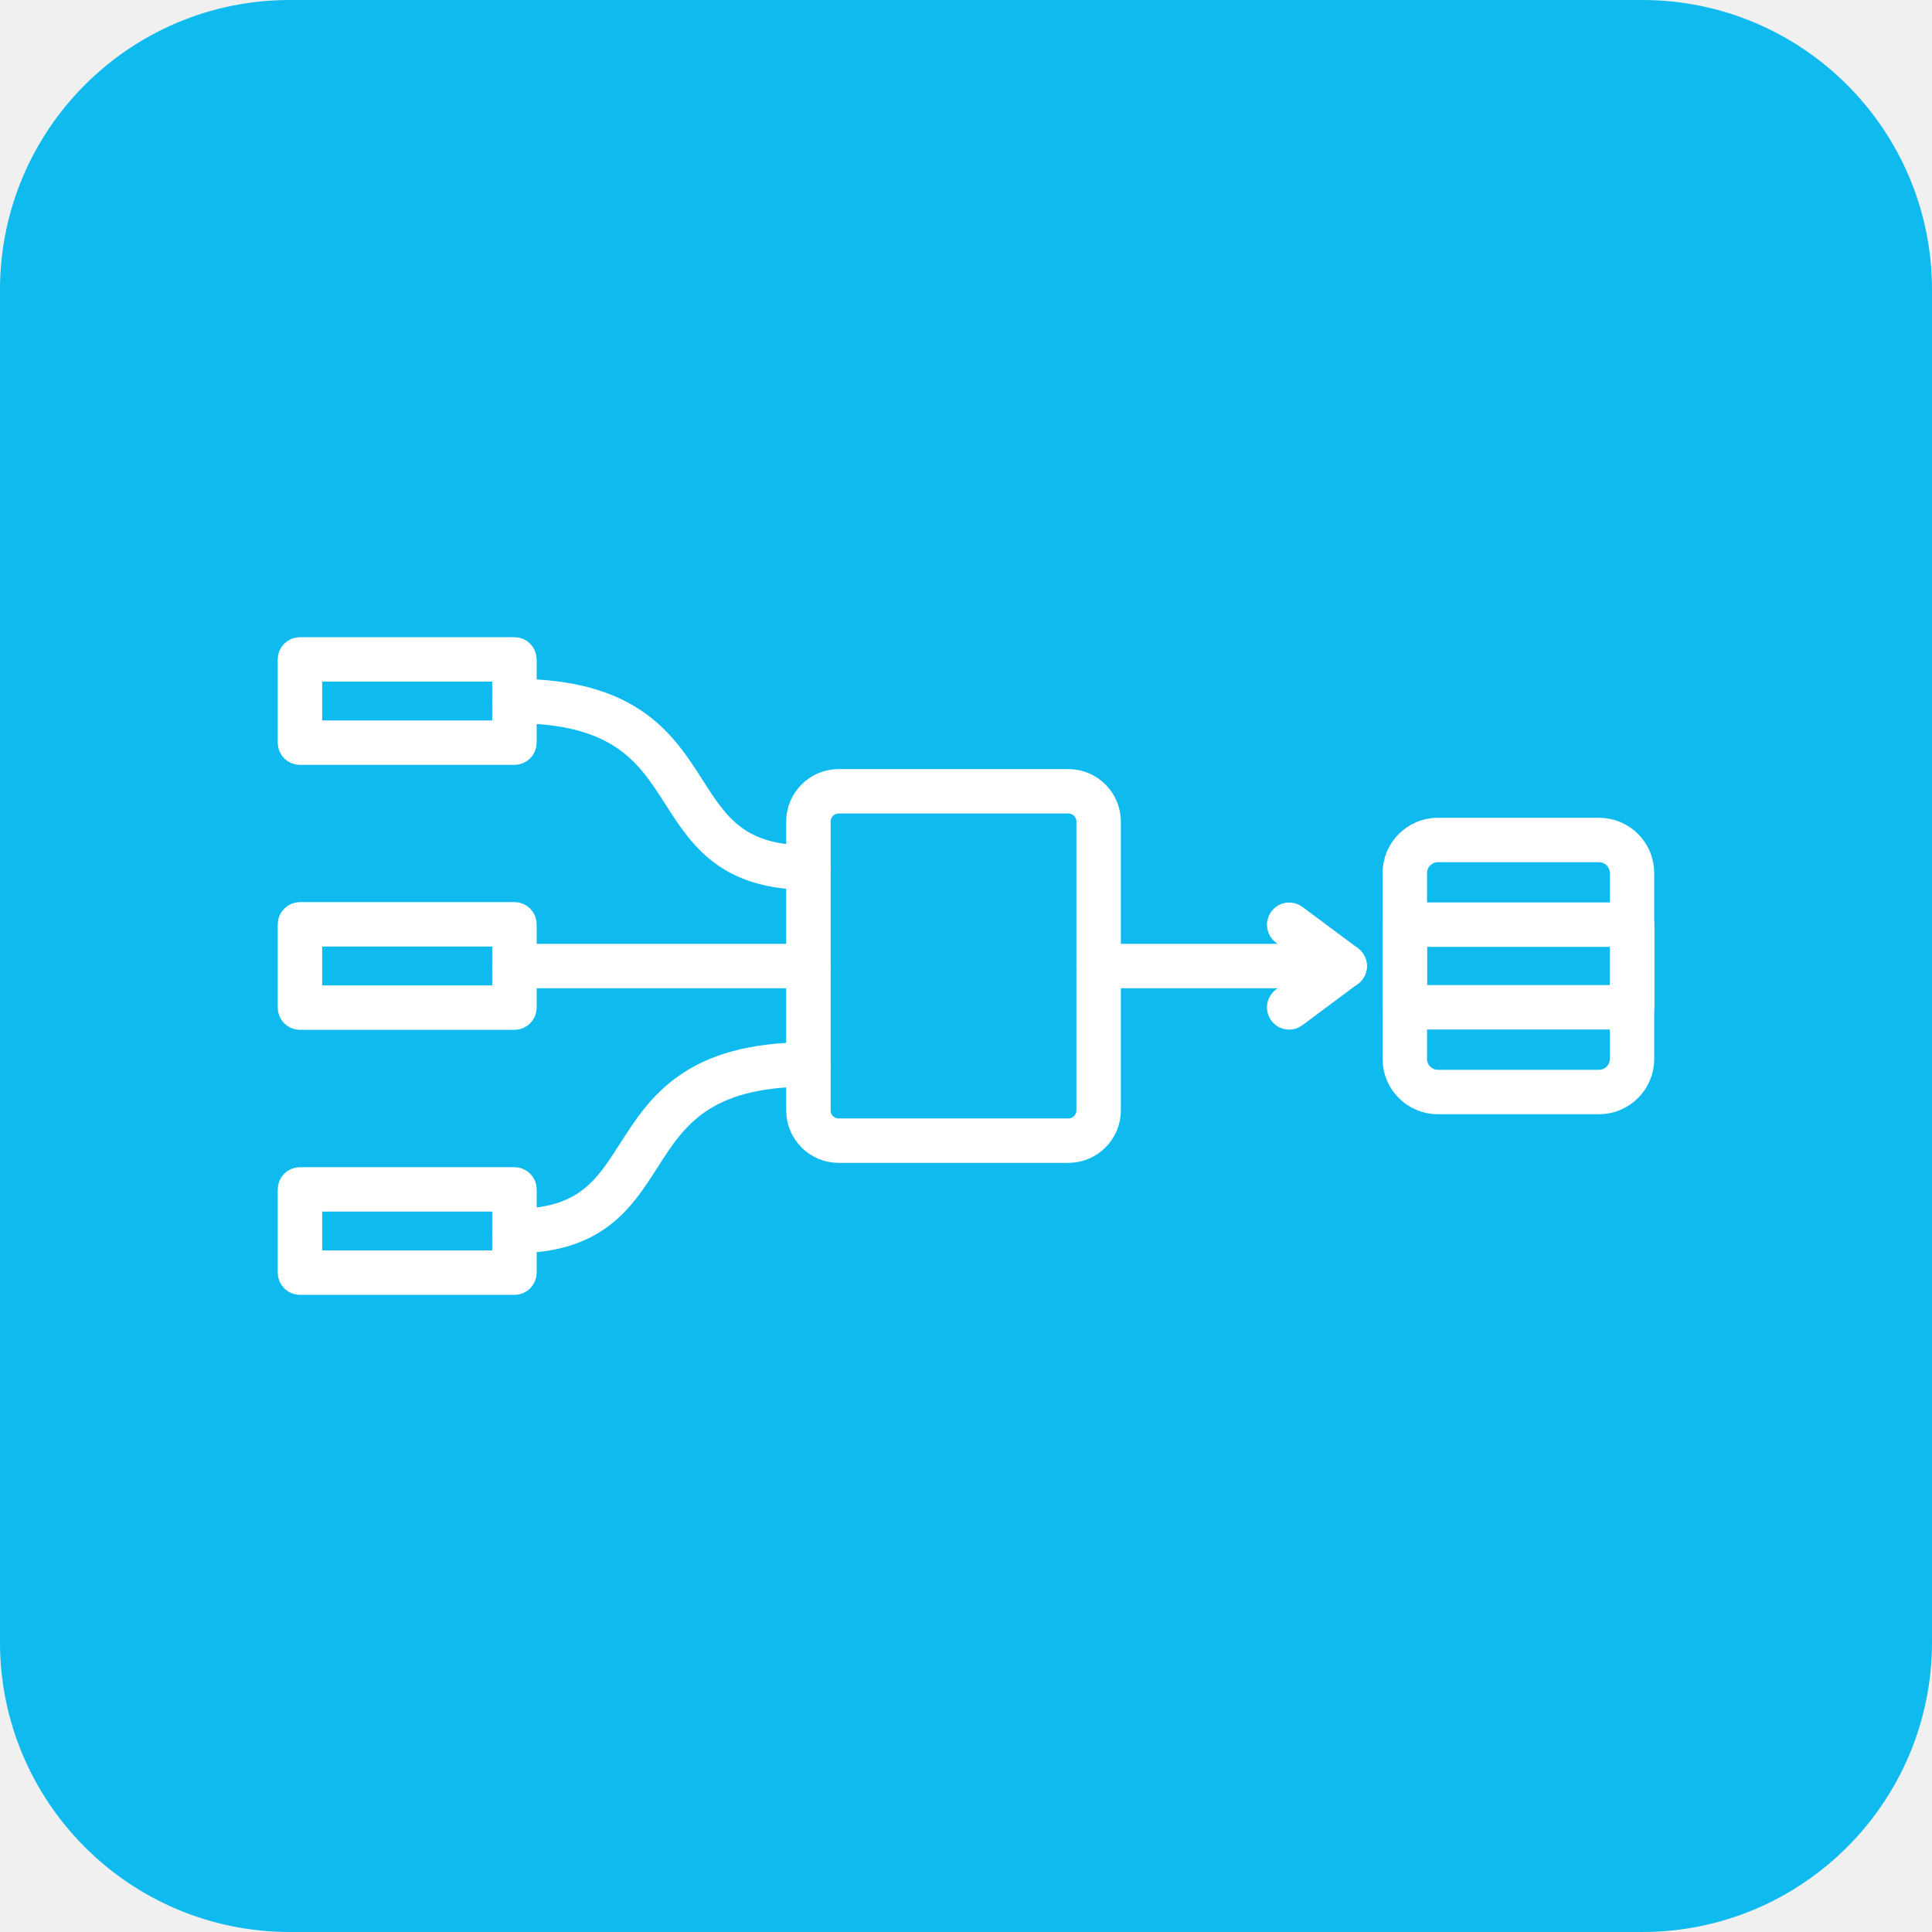
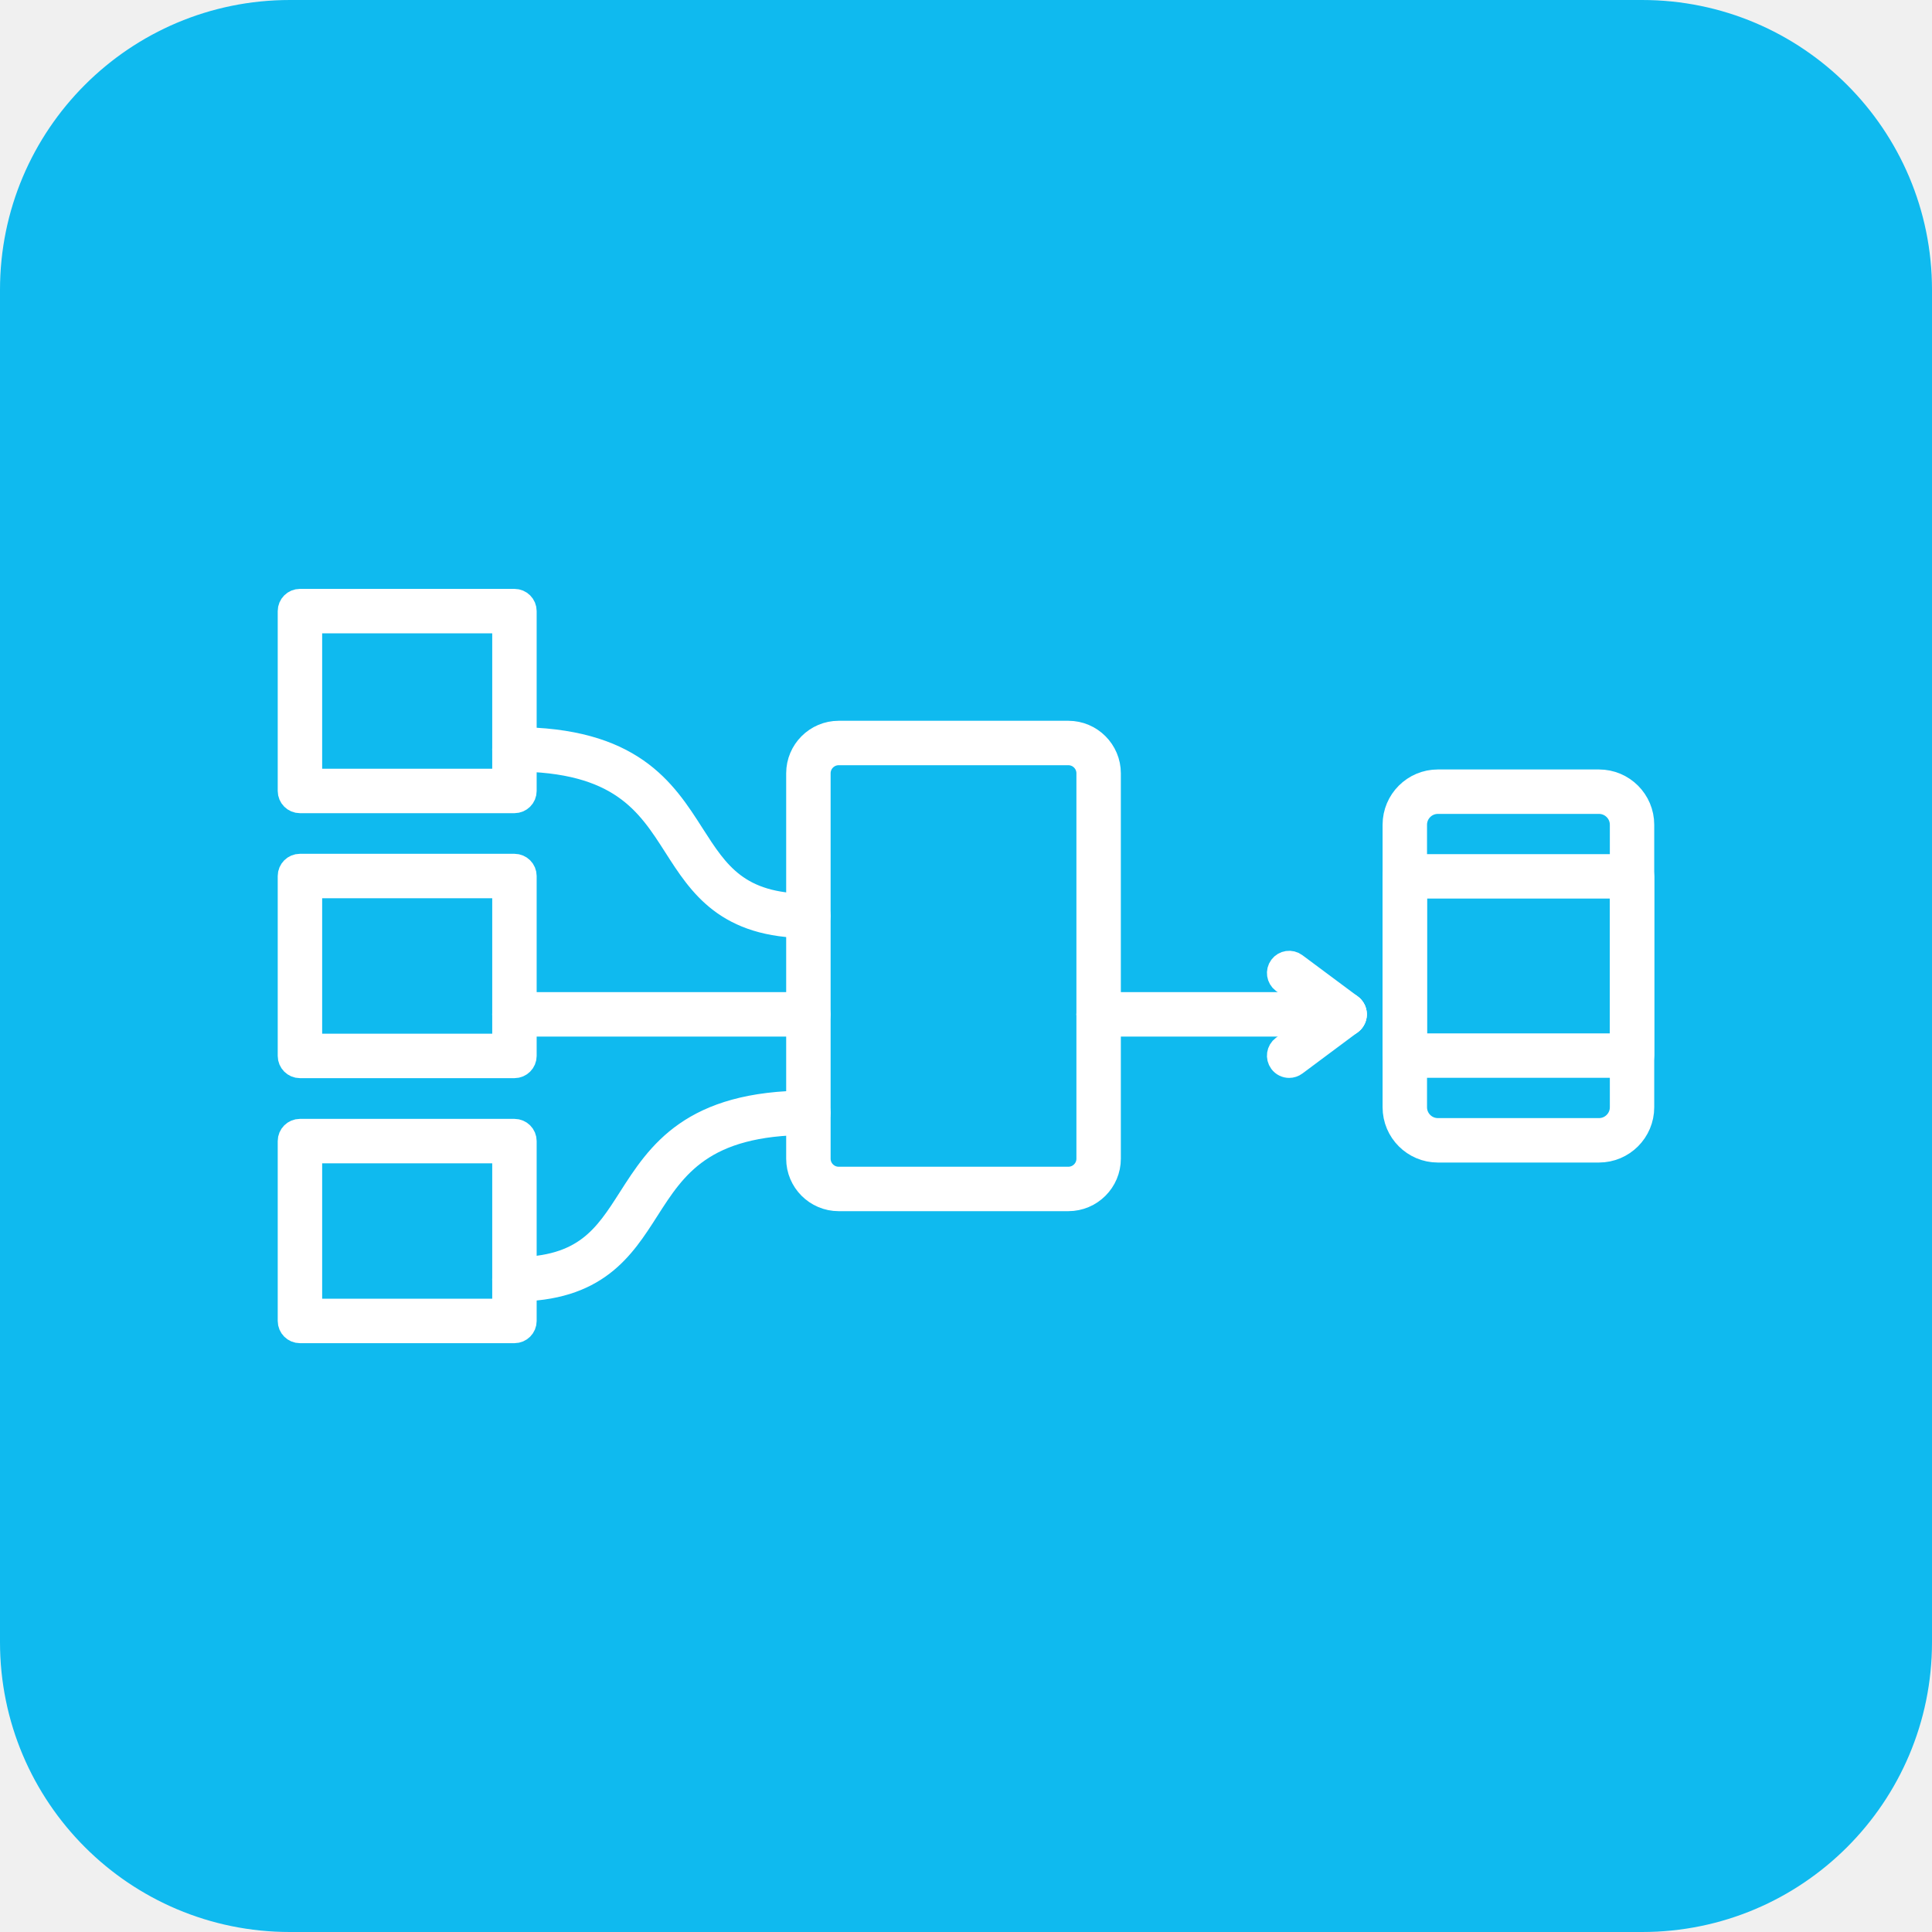
<svg xmlns="http://www.w3.org/2000/svg" width="40" height="40" viewBox="0 0 40 40" fill="none">
  <rect x="0.5" y="0.5" width="39" height="39" rx="5.5" fill="#0FBAEF" />
  <rect x="0.5" y="0.5" width="39" height="39" rx="5.5" stroke="#0FBAEF" />
-   <path d="M33.105 22.819H29.769C29.276 22.819 28.875 22.417 28.875 21.925V18.075C28.875 17.582 29.276 17.181 29.769 17.181H33.105C33.599 17.181 33.999 17.582 33.999 18.075V21.925C33.999 22.418 33.598 22.819 33.105 22.819ZM29.769 17.601C29.508 17.601 29.295 17.814 29.295 18.075V21.925C29.295 22.186 29.508 22.399 29.769 22.399H33.105C33.367 22.399 33.58 22.186 33.58 21.925V18.075C33.58 17.814 33.367 17.601 33.105 17.601H29.769Z" fill="white" stroke="white" stroke-width="0.5" />
-   <path d="M33.79 21.065H29.085C28.969 21.065 28.875 20.971 28.875 20.855V19.144C28.875 19.028 28.969 18.934 29.085 18.934H33.79C33.906 18.934 34 19.028 34 19.144V20.855C34 20.971 33.906 21.065 33.79 21.065ZM29.295 20.645H33.58V19.354H29.295V20.645Z" fill="white" stroke="white" stroke-width="0.5" />
-   <path d="M10.651 15.586H6.21C6.094 15.586 6 15.492 6 15.376V13.652C6 13.536 6.094 13.442 6.21 13.442H10.651C10.767 13.442 10.861 13.536 10.861 13.652V15.376C10.861 15.492 10.767 15.586 10.651 15.586ZM6.42 15.166H10.441V13.862H6.42V15.166Z" fill="white" stroke="white" stroke-width="0.5" />
-   <path d="M10.651 21.072H6.21C6.094 21.072 6 20.977 6 20.862V19.137C6 19.021 6.094 18.927 6.21 18.927H10.651C10.767 18.927 10.861 19.021 10.861 19.137V20.862C10.861 20.977 10.767 21.072 10.651 21.072ZM6.42 20.652H10.441V19.347H6.42V20.652Z" fill="white" stroke="white" stroke-width="0.5" />
-   <path d="M10.651 26.559H6.21C6.094 26.559 6 26.465 6 26.349V24.625C6 24.509 6.094 24.415 6.21 24.415H10.651C10.767 24.415 10.861 24.509 10.861 24.625V26.349C10.861 26.465 10.767 26.559 10.651 26.559ZM6.42 26.139H10.441V24.835H6.42V26.139Z" fill="white" stroke="white" stroke-width="0.5" />
-   <path d="M22.118 23.826H17.364C16.903 23.826 16.527 23.451 16.527 22.989V17.01C16.527 16.549 16.903 16.173 17.364 16.173H22.119C22.58 16.173 22.956 16.549 22.956 17.01V22.989C22.956 23.451 22.58 23.826 22.118 23.826ZM17.364 16.593C17.134 16.593 16.947 16.78 16.947 17.01V22.989C16.947 23.219 17.134 23.406 17.364 23.406H22.119C22.349 23.406 22.536 23.219 22.536 22.989V17.01C22.536 16.78 22.349 16.593 22.119 16.593H17.364Z" fill="white" stroke="white" stroke-width="0.5" />
-   <path d="M16.736 20.211H10.649C10.534 20.211 10.44 20.117 10.44 20.001C10.44 19.885 10.534 19.791 10.649 19.791H16.736C16.852 19.791 16.946 19.885 16.946 20.001C16.946 20.117 16.852 20.211 16.736 20.211Z" fill="white" stroke="white" stroke-width="0.5" />
-   <path d="M16.736 18.172C15.046 18.172 14.507 17.33 13.986 16.515C13.423 15.634 12.84 14.724 10.649 14.724C10.534 14.724 10.44 14.63 10.44 14.514C10.44 14.398 10.534 14.304 10.649 14.304C13.07 14.304 13.745 15.359 14.339 16.289C14.842 17.074 15.275 17.753 16.736 17.753C16.852 17.753 16.946 17.847 16.946 17.963C16.946 18.078 16.852 18.172 16.736 18.172Z" fill="white" stroke="white" stroke-width="0.5" />
-   <path d="M10.649 25.697C10.534 25.697 10.44 25.603 10.44 25.487C10.44 25.371 10.534 25.277 10.649 25.277C12.11 25.277 12.544 24.599 13.046 23.813C13.641 22.883 14.316 21.829 16.736 21.829C16.852 21.829 16.946 21.923 16.946 22.039C16.946 22.154 16.852 22.249 16.736 22.249C14.546 22.249 13.963 23.159 13.4 24.04C12.879 24.855 12.34 25.697 10.649 25.697Z" fill="white" stroke="white" stroke-width="0.5" />
-   <path d="M27.839 20.211H22.745C22.629 20.211 22.535 20.117 22.535 20.001C22.535 19.885 22.629 19.791 22.745 19.791H27.839C27.955 19.791 28.049 19.885 28.049 20.001C28.049 20.117 27.955 20.211 27.839 20.211Z" fill="white" stroke="white" stroke-width="0.5" />
-   <path d="M27.839 20.21C27.796 20.21 27.752 20.197 27.714 20.169L26.565 19.314C26.472 19.244 26.453 19.113 26.522 19.02C26.591 18.927 26.723 18.907 26.816 18.977L27.965 19.832C28.058 19.901 28.077 20.033 28.008 20.126C27.967 20.181 27.904 20.21 27.839 20.21Z" fill="white" stroke="white" stroke-width="0.5" />
-   <path d="M26.691 21.067C26.627 21.067 26.564 21.038 26.522 20.982C26.453 20.889 26.472 20.757 26.565 20.688L27.714 19.833C27.807 19.763 27.939 19.783 28.008 19.876C28.077 19.969 28.058 20.1 27.965 20.169L26.816 21.025C26.778 21.053 26.734 21.067 26.691 21.067Z" fill="white" stroke="white" stroke-width="0.5" />
+   <path d="M33.105 23.819H29.769C29.276 23.819 28.875 23.417 28.875 22.925V17.075C28.875 16.582 29.276 16.181 29.769 16.181H33.105C33.599 16.181 33.999 16.582 33.999 17.075V22.925C33.999 23.418 33.598 23.819 33.105 23.819ZM29.769 16.601C29.508 16.601 29.295 16.814 29.295 17.075V22.925C29.295 23.186 29.508 23.399 29.769 23.399H33.105C33.367 23.399 33.58 23.186 33.58 22.925V17.075C33.58 16.814 33.367 16.601 33.105 16.601H29.769Z" fill="white" stroke="white" stroke-width="0.5" />
+   <path d="M33.79 22.065H29.085C28.969 22.065 28.875 21.971 28.875 21.855V18.144C28.875 18.028 28.969 17.934 29.085 17.934H33.79C33.906 17.934 34 18.028 34 18.144V21.855C34 21.971 33.906 22.065 33.79 22.065ZM29.295 21.645H33.58V18.354H29.295V21.645Z" fill="white" stroke="white" stroke-width="0.5" />
+   <path d="M10.651 16.586H6.21C6.094 16.586 6 16.492 6 16.376V12.652C6 12.536 6.094 12.442 6.21 12.442H10.651C10.767 12.442 10.861 12.536 10.861 12.652V16.376C10.861 16.492 10.767 16.586 10.651 16.586ZM6.42 16.166H10.441V12.862H6.42V16.166Z" fill="white" stroke="white" stroke-width="0.5" />
+   <path d="M10.651 22.072H6.21C6.094 22.072 6 21.977 6 21.862V18.137C6 18.021 6.094 17.927 6.21 17.927H10.651C10.767 17.927 10.861 18.021 10.861 18.137V21.862C10.861 21.977 10.767 22.072 10.651 22.072ZM6.42 21.652H10.441V18.347H6.42V21.652Z" fill="white" stroke="white" stroke-width="0.5" />
+   <path d="M10.651 27.559H6.21C6.094 27.559 6 27.465 6 27.349V23.625C6 23.509 6.094 23.415 6.21 23.415H10.651C10.767 23.415 10.861 23.509 10.861 23.625V27.349C10.861 27.465 10.767 27.559 10.651 27.559ZM6.42 27.139H10.441V23.835H6.42V27.139Z" fill="white" stroke="white" stroke-width="0.5" />
+   <path d="M22.118 24.826H17.364C16.903 24.826 16.527 24.451 16.527 23.989V16.01C16.527 15.549 16.903 15.173 17.364 15.173H22.119C22.58 15.173 22.956 15.549 22.956 16.01V23.989C22.956 24.451 22.58 24.826 22.118 24.826ZM17.364 15.593C17.134 15.593 16.947 15.78 16.947 16.01V23.989C16.947 24.219 17.134 24.406 17.364 24.406H22.119C22.349 24.406 22.536 24.219 22.536 23.989V16.01C22.536 15.78 22.349 15.593 22.119 15.593H17.364Z" fill="white" stroke="white" stroke-width="0.5" />
+   <path d="M16.736 21.211H10.649C10.534 21.211 10.44 21.117 10.44 21.001C10.44 20.885 10.534 20.791 10.649 20.791H16.736C16.852 20.791 16.946 20.885 16.946 21.001C16.946 21.117 16.852 21.211 16.736 21.211Z" fill="white" stroke="white" stroke-width="0.5" />
+   <path d="M16.736 19.172C15.046 19.172 14.507 18.33 13.986 17.515C13.423 16.634 12.84 15.724 10.649 15.724C10.534 15.724 10.44 15.63 10.44 15.514C10.44 15.398 10.534 15.304 10.649 15.304C13.07 15.304 13.745 16.359 14.339 17.289C14.842 18.074 15.275 18.753 16.736 18.753C16.852 18.753 16.946 18.847 16.946 18.963C16.946 19.078 16.852 19.172 16.736 19.172Z" fill="white" stroke="white" stroke-width="0.5" />
+   <path d="M10.649 26.697C10.534 26.697 10.44 26.603 10.44 26.487C10.44 26.371 10.534 26.277 10.649 26.277C12.11 26.277 12.544 25.599 13.046 24.813C13.641 23.883 14.316 22.829 16.736 22.829C16.852 22.829 16.946 22.923 16.946 23.039C16.946 23.154 16.852 23.249 16.736 23.249C14.546 23.249 13.963 24.159 13.4 25.04C12.879 25.855 12.34 26.697 10.649 26.697Z" fill="white" stroke="white" stroke-width="0.5" />
+   <path d="M27.839 21.211H22.745C22.629 21.211 22.535 21.117 22.535 21.001C22.535 20.885 22.629 20.791 22.745 20.791H27.839C27.955 20.791 28.049 20.885 28.049 21.001C28.049 21.117 27.955 21.211 27.839 21.211Z" fill="white" stroke="white" stroke-width="0.5" />
+   <path d="M27.839 21.21C27.796 21.21 27.752 21.197 27.714 21.169L26.565 20.314C26.472 20.244 26.453 20.113 26.522 20.02C26.591 19.927 26.723 19.907 26.816 19.977L27.965 20.832C28.058 20.901 28.077 21.033 28.008 21.126C27.967 21.181 27.904 21.21 27.839 21.21Z" fill="white" stroke="white" stroke-width="0.5" />
+   <path d="M26.691 22.067C26.627 22.067 26.564 22.038 26.522 21.982C26.453 21.889 26.472 21.757 26.565 21.688L27.714 20.833C27.807 20.763 27.939 20.783 28.008 20.876C28.077 20.969 28.058 21.1 27.965 21.169L26.816 22.025C26.778 22.053 26.734 22.067 26.691 22.067Z" fill="white" stroke="white" stroke-width="0.5" />
</svg>
